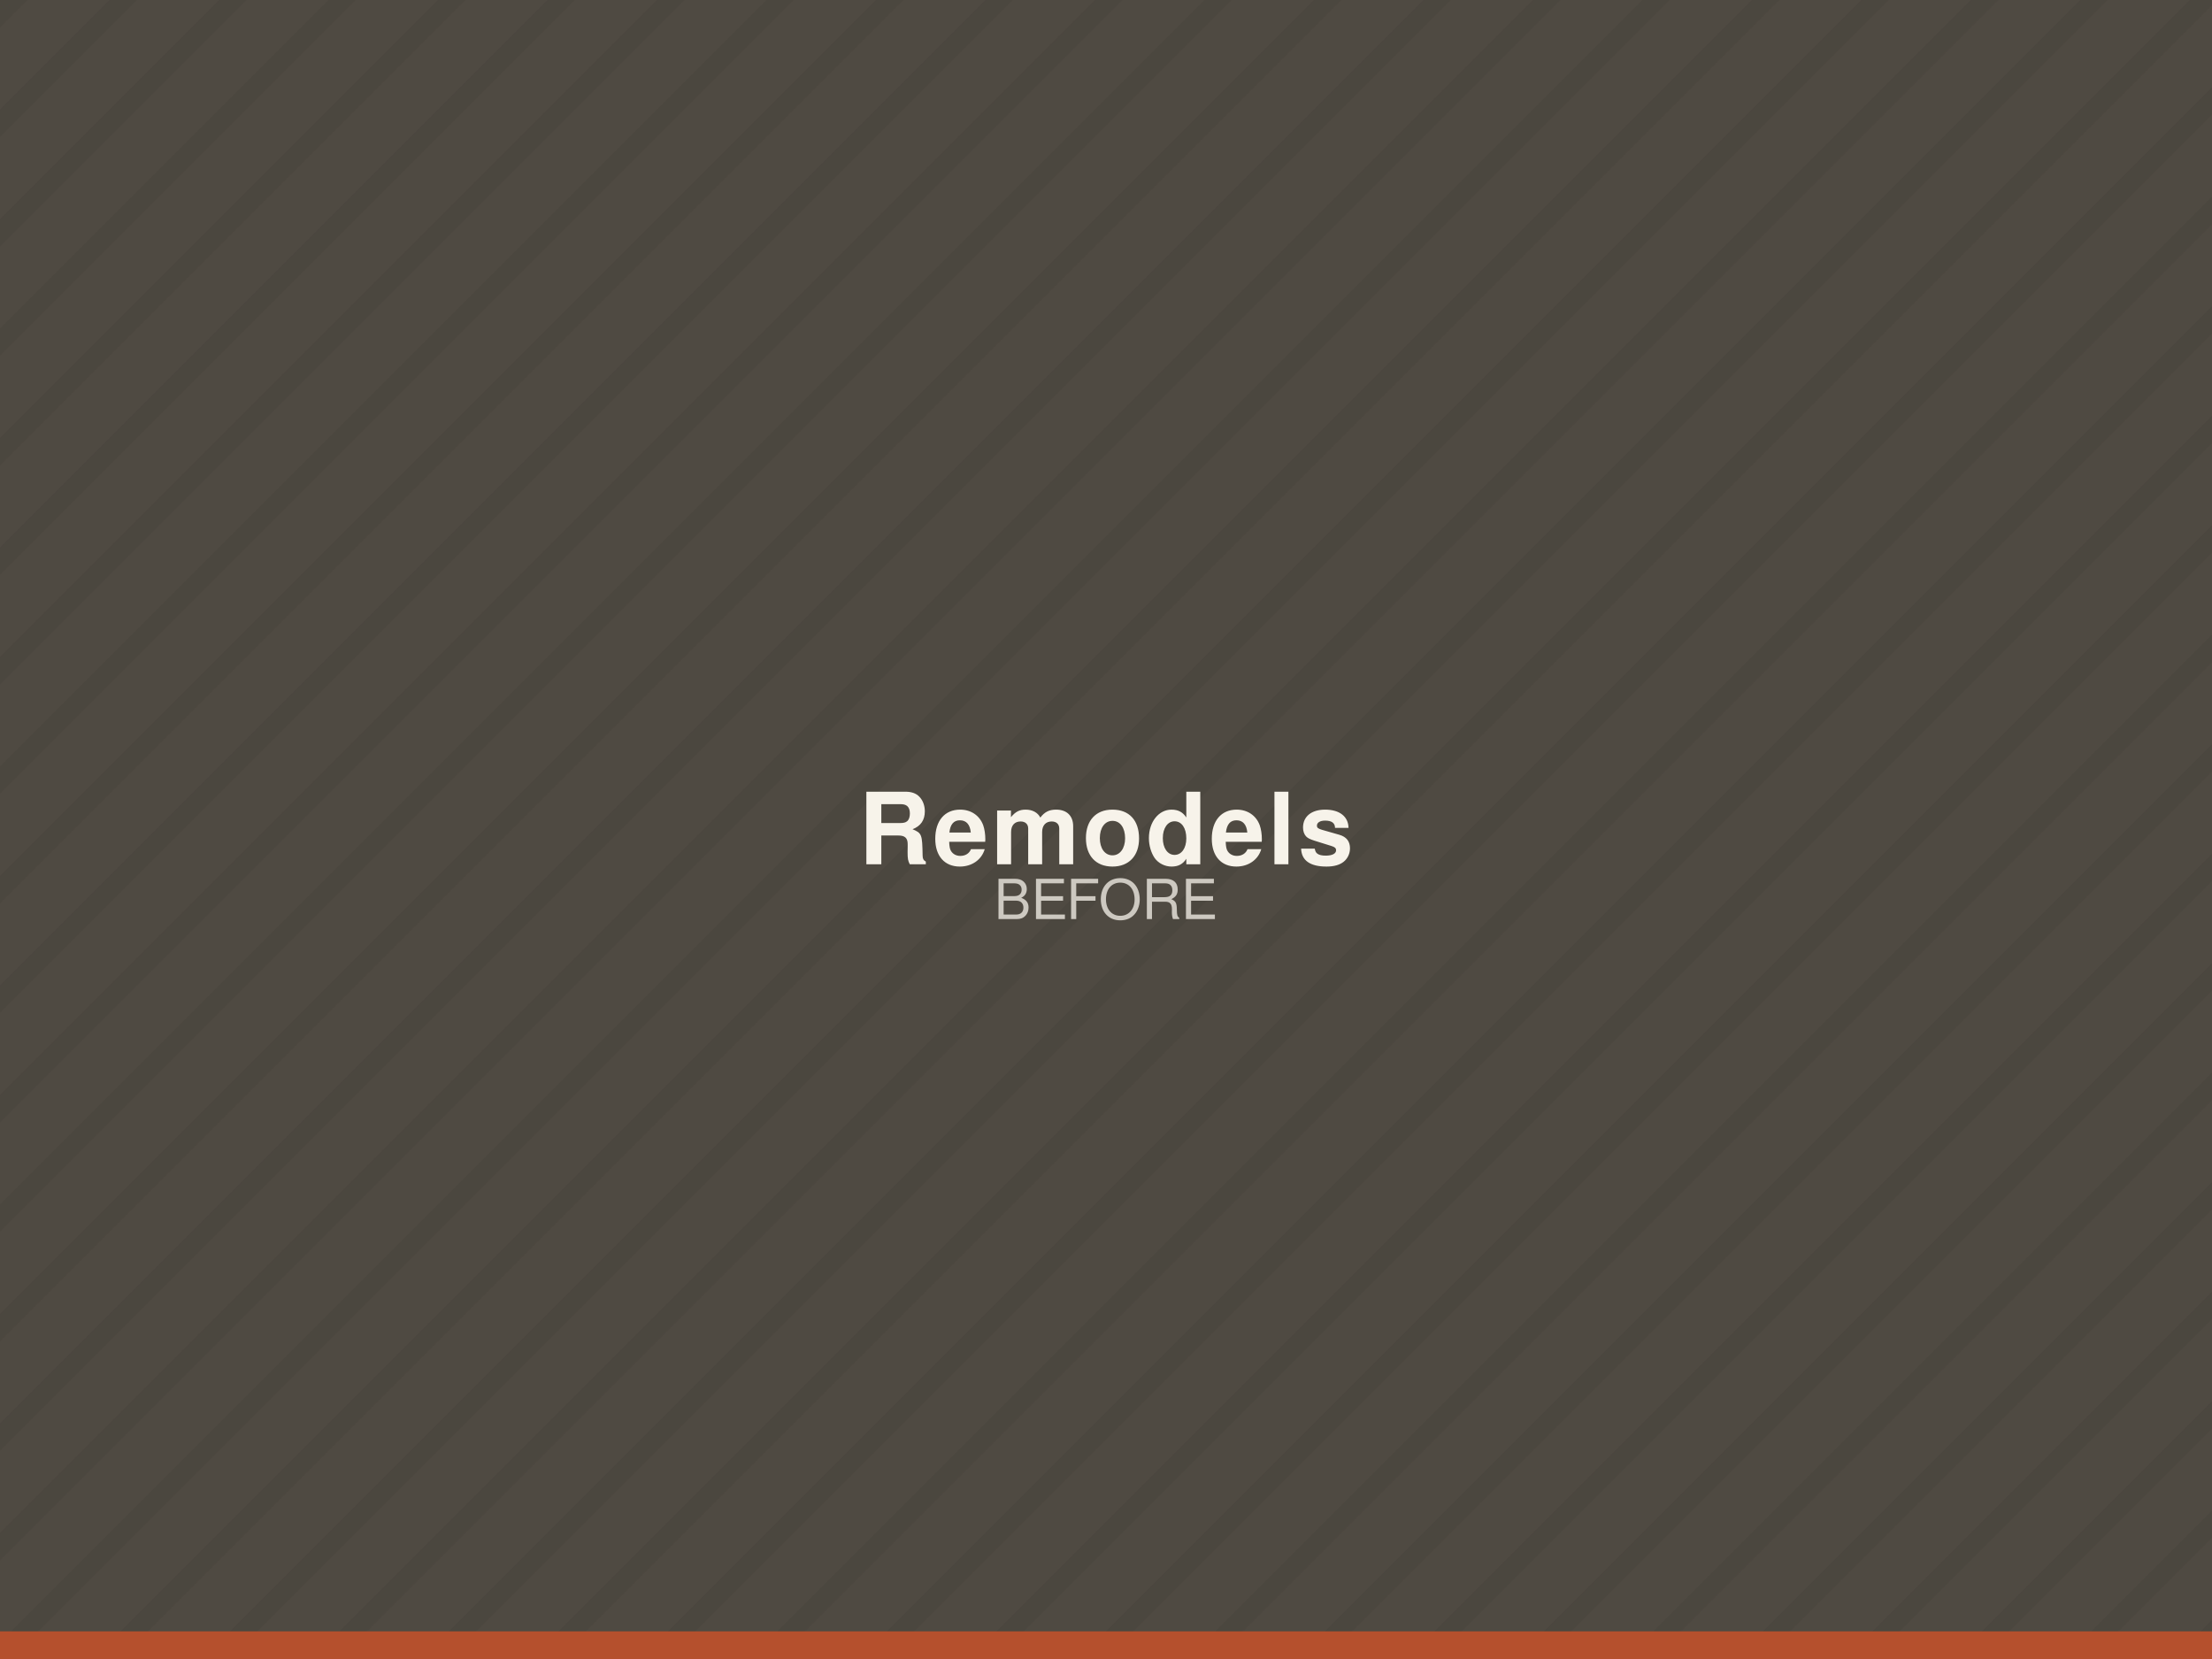
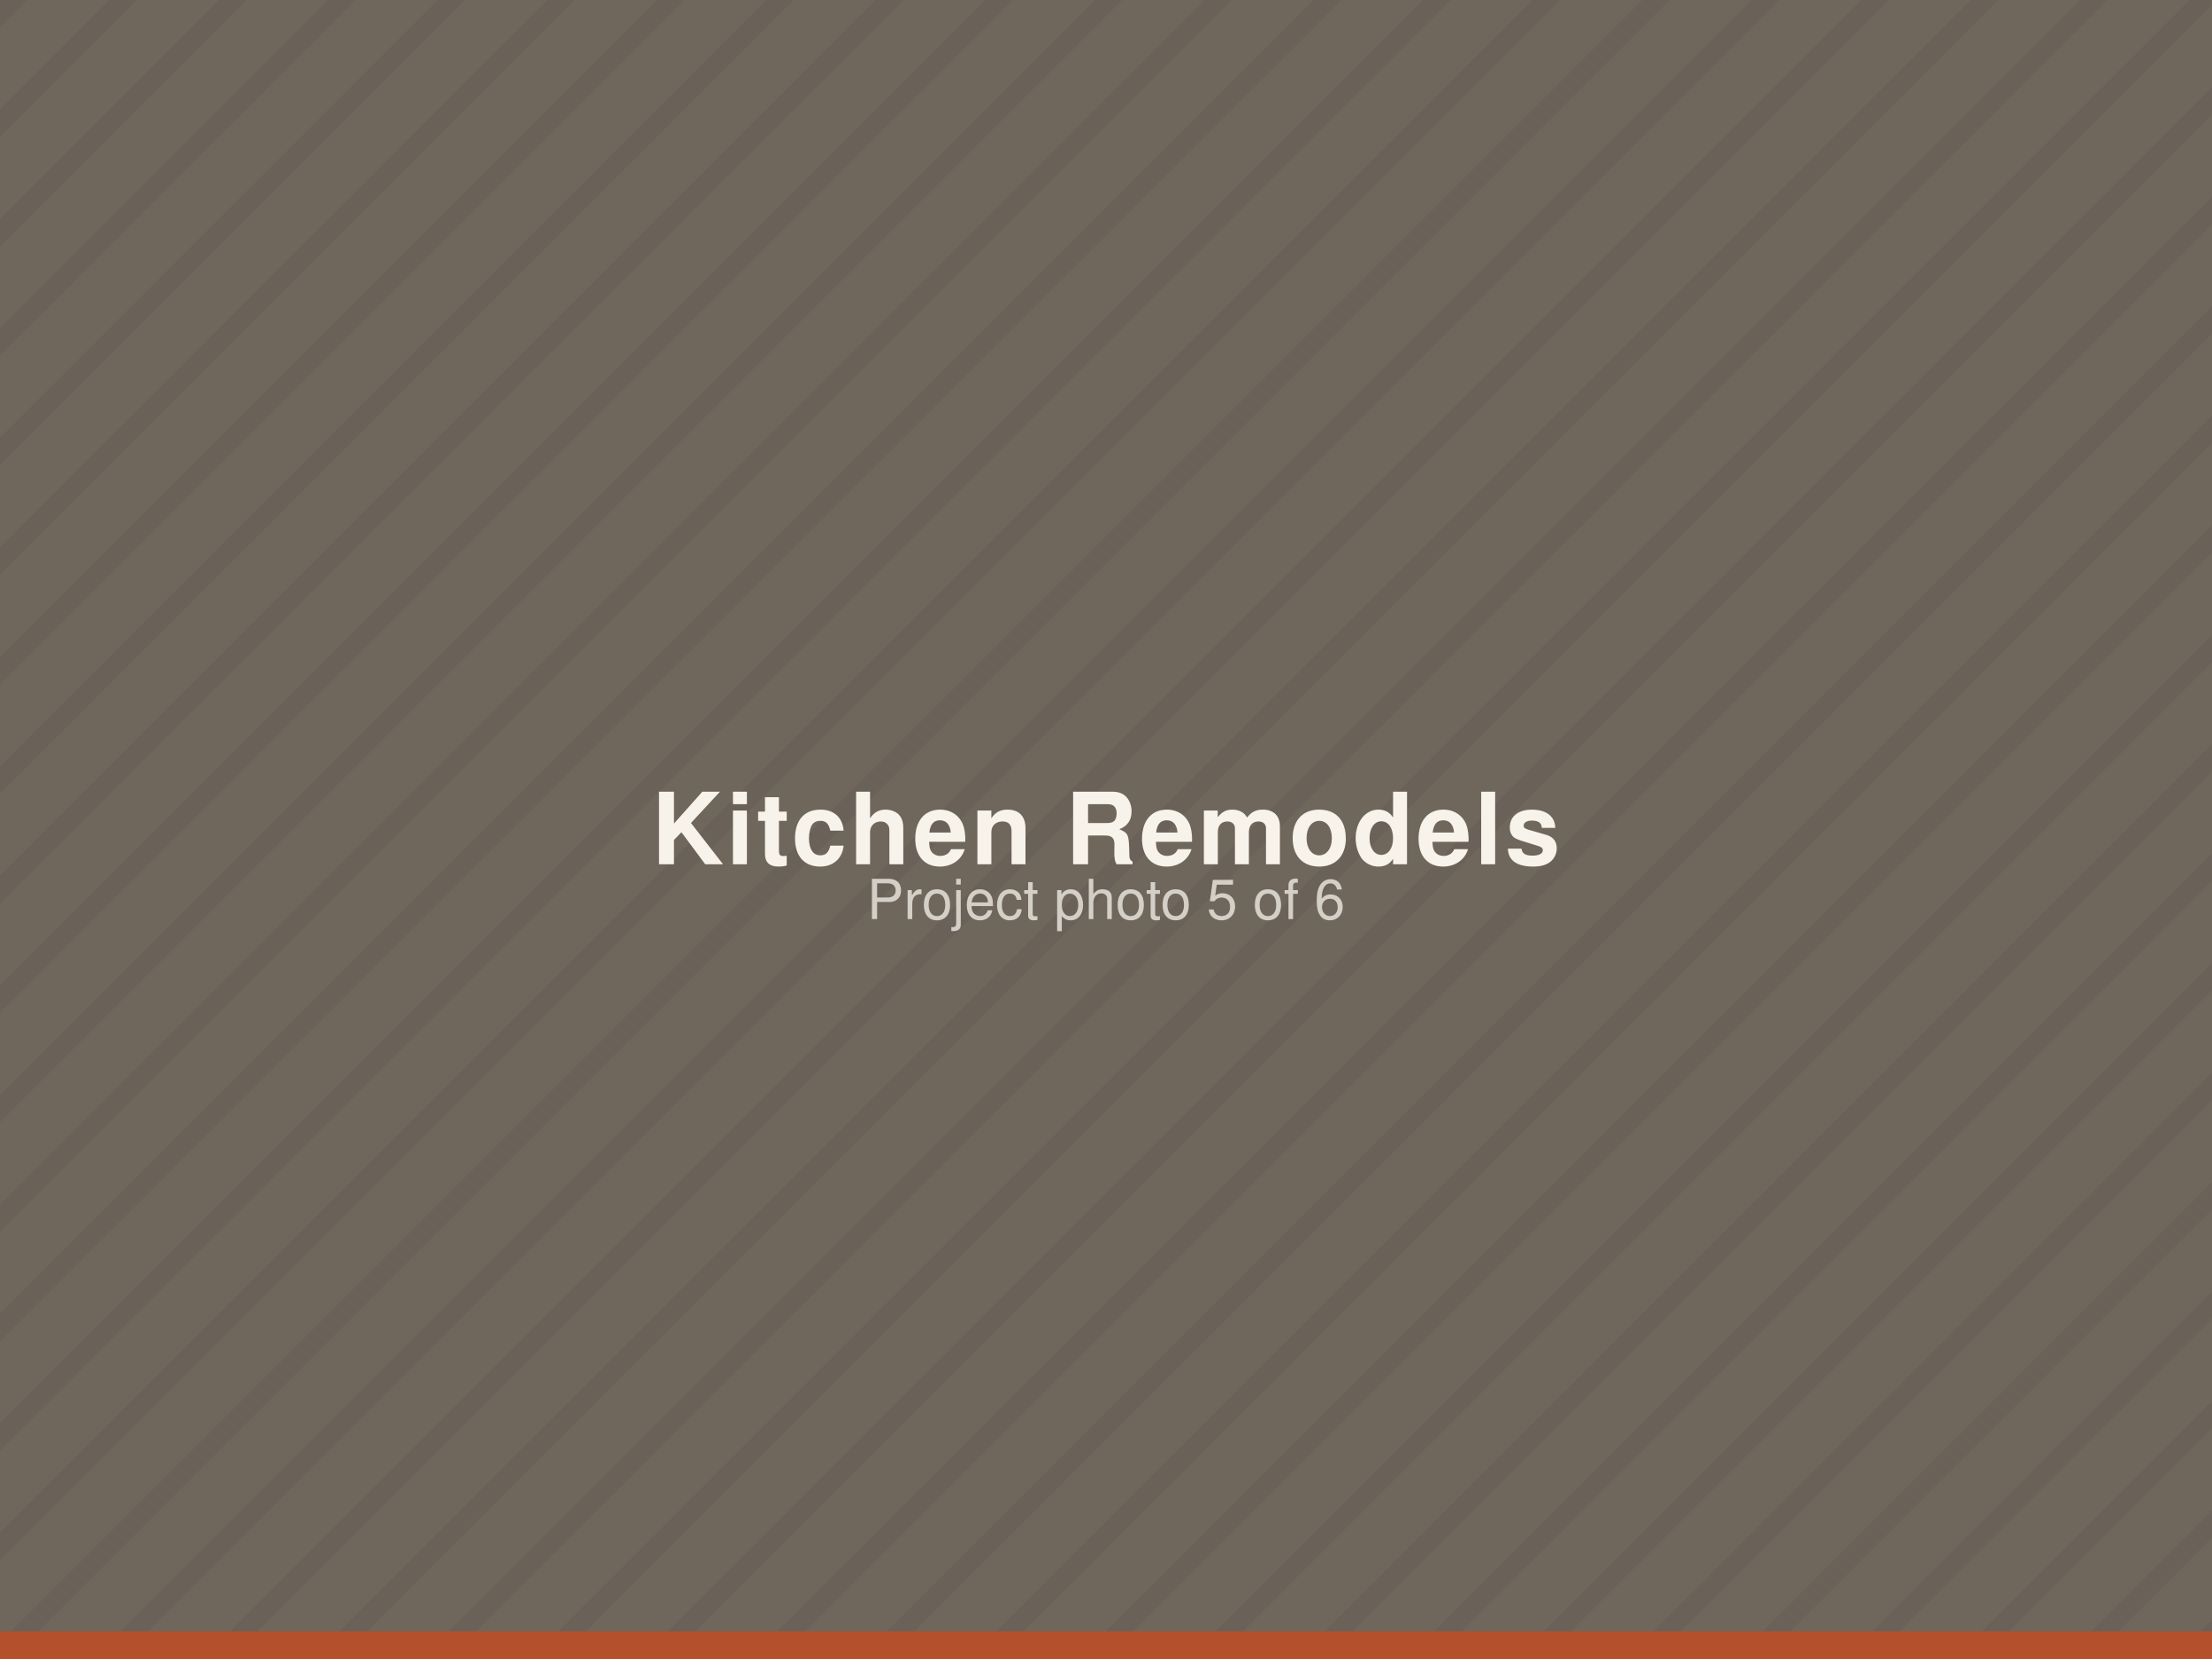
- <svg xmlns="http://www.w3.org/2000/svg" width="800" height="600" viewBox="0 0 800 600" role="img" aria-label="Remodels">
-   <rect width="100%" height="100%" fill="#4f4a42" />
+ <svg xmlns="http://www.w3.org/2000/svg" width="800" height="600" viewBox="0 0 800 600" role="img" aria-label="Kitchen Remodels">
+   <rect width="100%" height="100%" fill="#6f665c" />
  <rect width="100%" height="100%" fill="url(#diag)" />
  <defs>
    <pattern id="diag" width="28" height="28" patternTransform="rotate(45)" patternUnits="userSpaceOnUse">
      <line x1="0" y1="0" x2="0" y2="28" stroke="#000000" stroke-opacity="0.05" stroke-width="14" />
    </pattern>
  </defs>
-   <text x="50%" y="50%" font-family="Helvetica, Arial, sans-serif" font-size="36" font-weight="700" fill="#f7f3ea" text-anchor="middle" dominant-baseline="middle" letter-spacing="1">Remodels</text>
-   <text x="50%" y="332.4" font-family="Helvetica, Arial, sans-serif" font-size="20" fill="#f7f3ea" fill-opacity="0.75" text-anchor="middle">BEFORE</text>
+   <text x="50%" y="50%" font-family="Helvetica, Arial, sans-serif" font-size="36" font-weight="700" fill="#f7f3ea" text-anchor="middle" dominant-baseline="middle" letter-spacing="1">Kitchen Remodels</text>
+   <text x="50%" y="332.4" font-family="Helvetica, Arial, sans-serif" font-size="20" fill="#f7f3ea" fill-opacity="0.75" text-anchor="middle">Project photo 5 of 6</text>
  <rect x="0" y="590" width="800" height="10" fill="#b5502d" />
</svg>
